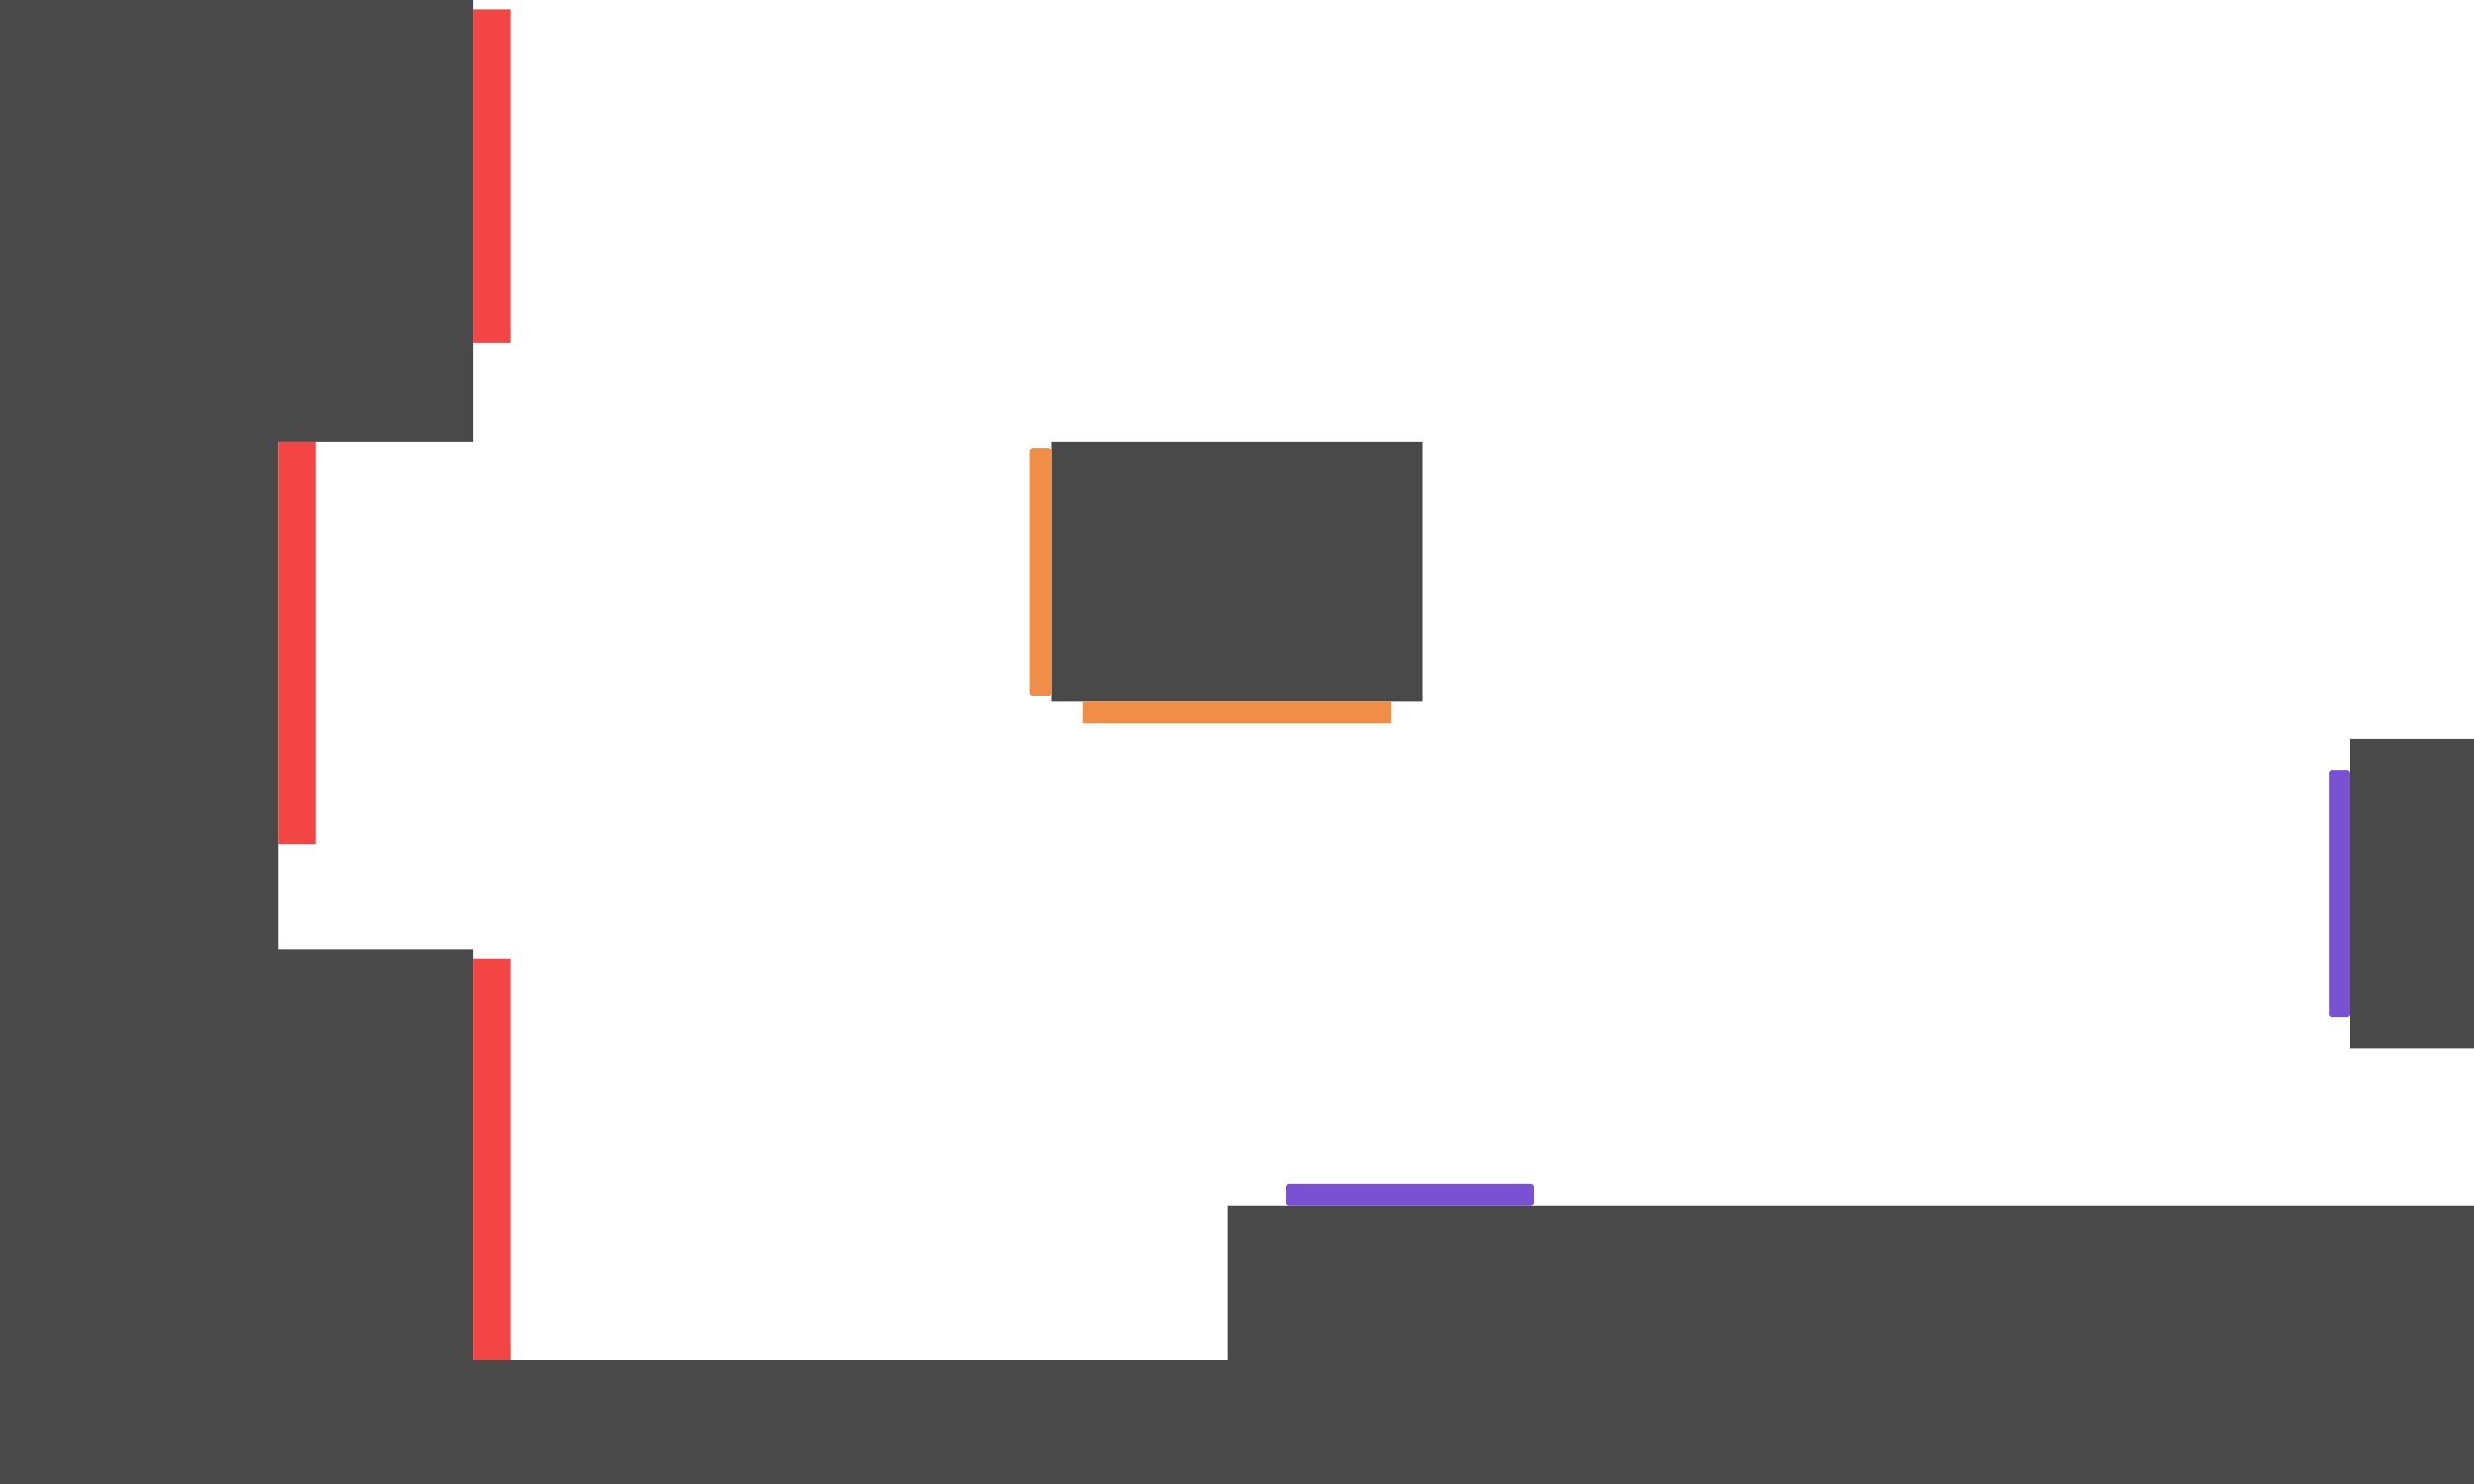
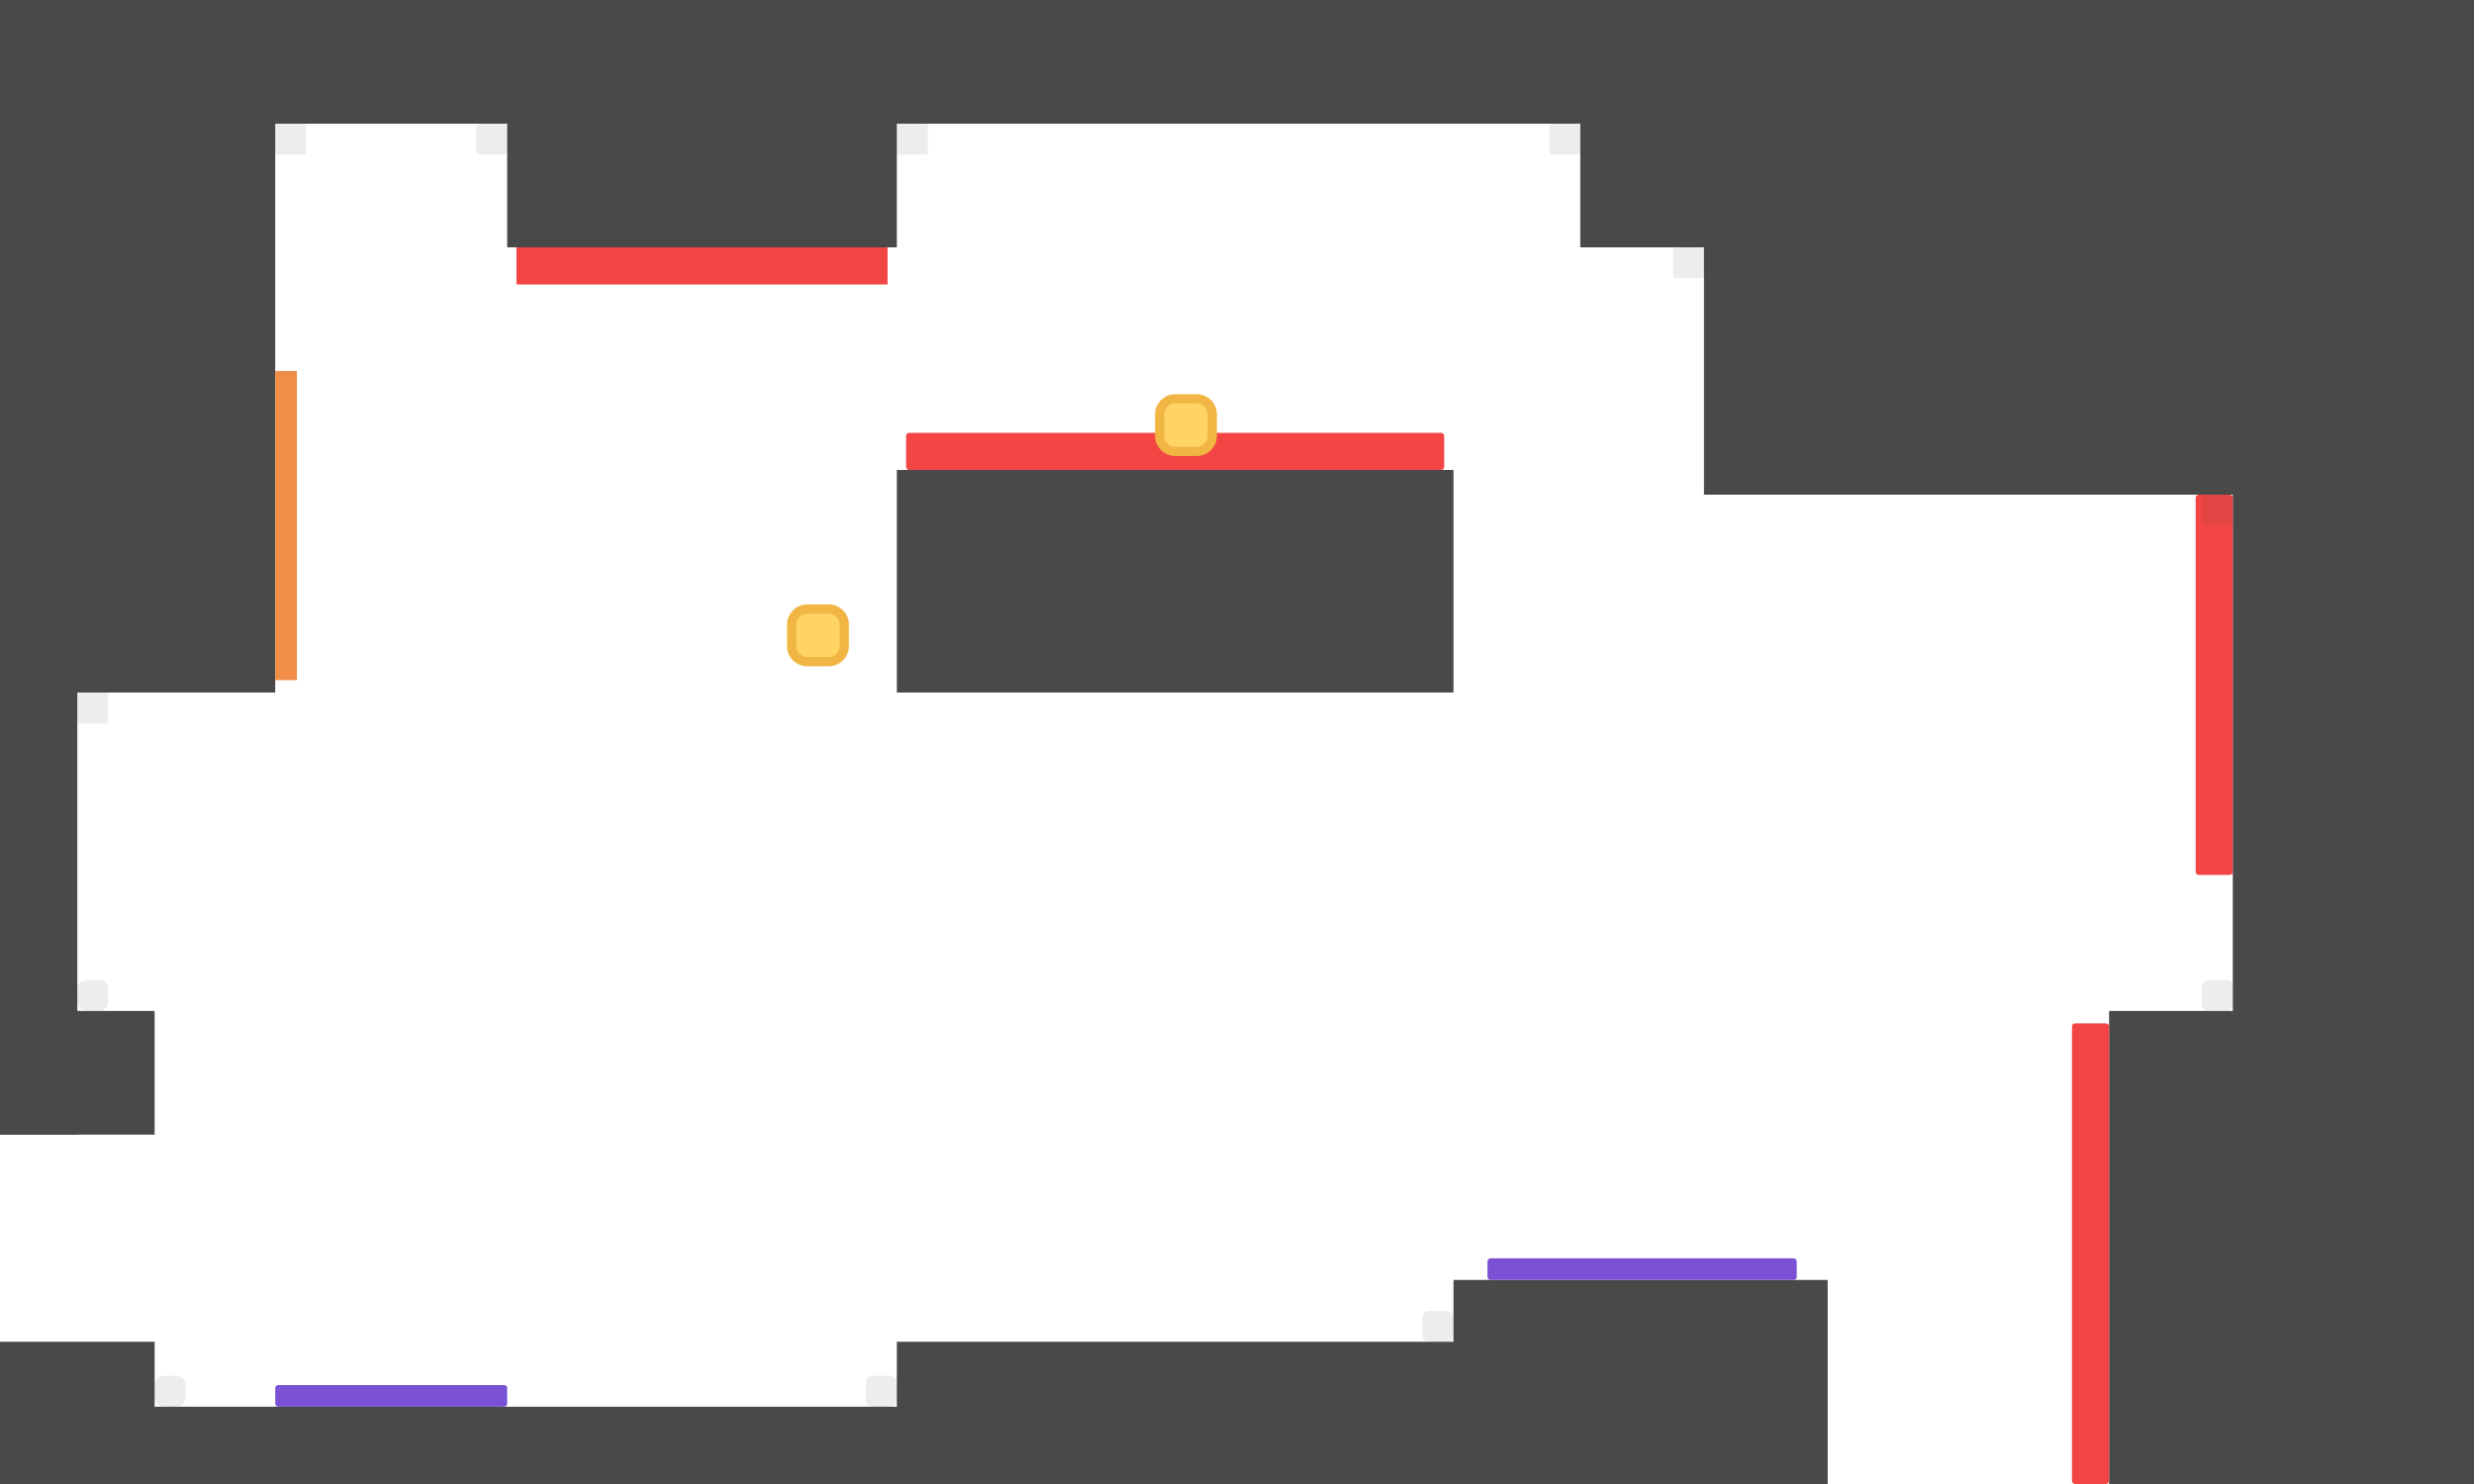
<svg xmlns="http://www.w3.org/2000/svg" width="800" height="480" viewBox="0 0 800 480" fill="none">
-   <rect x="760" y="239" width="40" height="100" fill="#494949" />
-   <rect y="307" width="153" height="173" fill="#494949" />
-   <rect y="107" width="90" height="222" fill="#494949" />
-   <rect x="90" y="143" width="12" height="130" fill="#F44545" />
-   <rect x="153" y="310" width="12" height="130" fill="#F44545" />
-   <rect x="153" y="3" width="12" height="108" fill="#F44545" />
-   <rect width="153" height="143" fill="#494949" />
-   <rect x="127" y="440" width="315" height="40" fill="#494949" />
-   <rect x="397" y="390" width="403" height="90" fill="#494949" />
-   <rect x="340" y="143" width="120" height="84" fill="#494949" />
-   <rect x="333" y="145" width="7" height="80" rx="1" fill="#F08E47" />
-   <rect x="350" y="227" width="100" height="7" fill="#F08E47" />
-   <rect x="753" y="249" width="7" height="80" rx="1" fill="#7A51D3" />
-   <rect x="416" y="383" width="80" height="7" rx="1" fill="#7A51D3" />
+   <rect x="290" y="152" width="180" height="72" fill="#494949" />
+   <rect x="-55" y="455" width="490" height="127" fill="#494949" />
+   <rect x="-94" y="327" width="144" height="40" fill="#494949" />
+   <rect x="-102" y="434" width="152" height="129" fill="#494949" />
+   <rect x="470" y="414" width="121" height="188" fill="#494949" />
+   <rect x="511" y="-56" width="136" height="136" fill="#494949" />
+   <rect x="164" y="-56" width="126" height="136" fill="#494949" />
+   <rect x="551" y="-74" width="349" height="234" fill="#494949" />
+   <rect x="722" y="92" width="178" height="303" fill="#494949" />
+   <rect x="-84" y="-82" width="968" height="122" fill="#494949" />
+   <rect x="682" y="327" width="224" height="249" fill="#494949" />
+   <rect x="-84" y="-52" width="173" height="276" fill="#494949" />
+   <rect x="-84" y="112" width="109" height="255" fill="#494949" />
+   <rect x="290" y="434" width="265" height="142" fill="#494949" />
+   <rect x="670" y="331" width="12" height="149" rx="1" fill="#F44545" />
+   <rect x="710" y="160" width="12" height="123" rx="1" fill="#F44545" />
+   <rect x="293" y="140" width="174" height="12" rx="1" fill="#F44545" />
+   <rect x="167" y="80" width="120" height="12" fill="#F44545" />
+   <rect x="481" y="407" width="100" height="7" rx="1" fill="#7A51D3" />
+   <rect x="89" y="448" width="75" height="7" rx="1" fill="#7A51D3" />
+   <rect x="89" y="120" width="7" height="100" fill="#F08E47" />
+   <rect opacity="0.1" x="89" y="40" width="10" height="10" fill="#494949" />
+   <rect opacity="0.1" x="25" y="224" width="10" height="10" fill="#494949" />
+   <rect opacity="0.1" x="290" y="40" width="10" height="10" fill="#494949" />
+   <rect opacity="0.1" x="154" y="40" width="10" height="10" rx="1" fill="#494949" />
+   <rect opacity="0.1" x="501" y="40" width="10" height="10" rx="1" fill="#494949" />
+   <rect opacity="0.1" x="541" y="80" width="10" height="10" rx="1" fill="#494949" />
+   <rect opacity="0.1" x="712" y="160" width="10" height="10" rx="1" fill="#494949" />
+   <rect opacity="0.1" x="712" y="317" width="10" height="10" rx="2" fill="#494949" />
+   <rect opacity="0.1" x="460" y="424" width="10" height="10" rx="2" fill="#494949" />
+   <rect opacity="0.1" x="280" y="445" width="10" height="10" rx="2" fill="#494949" />
+   <rect opacity="0.1" x="50" y="445" width="10" height="10" rx="3" fill="#494949" />
+   <rect opacity="0.1" x="25" y="317" width="10" height="10" rx="3" fill="#494949" />
+   <rect x="375" y="129" width="17" height="17" rx="5" fill="#FFD465" stroke="#F0B542" stroke-width="3" />
+   <rect x="256" y="197" width="17" height="17" rx="5" fill="#FFD465" stroke="#F0B542" stroke-width="3" />
</svg>
